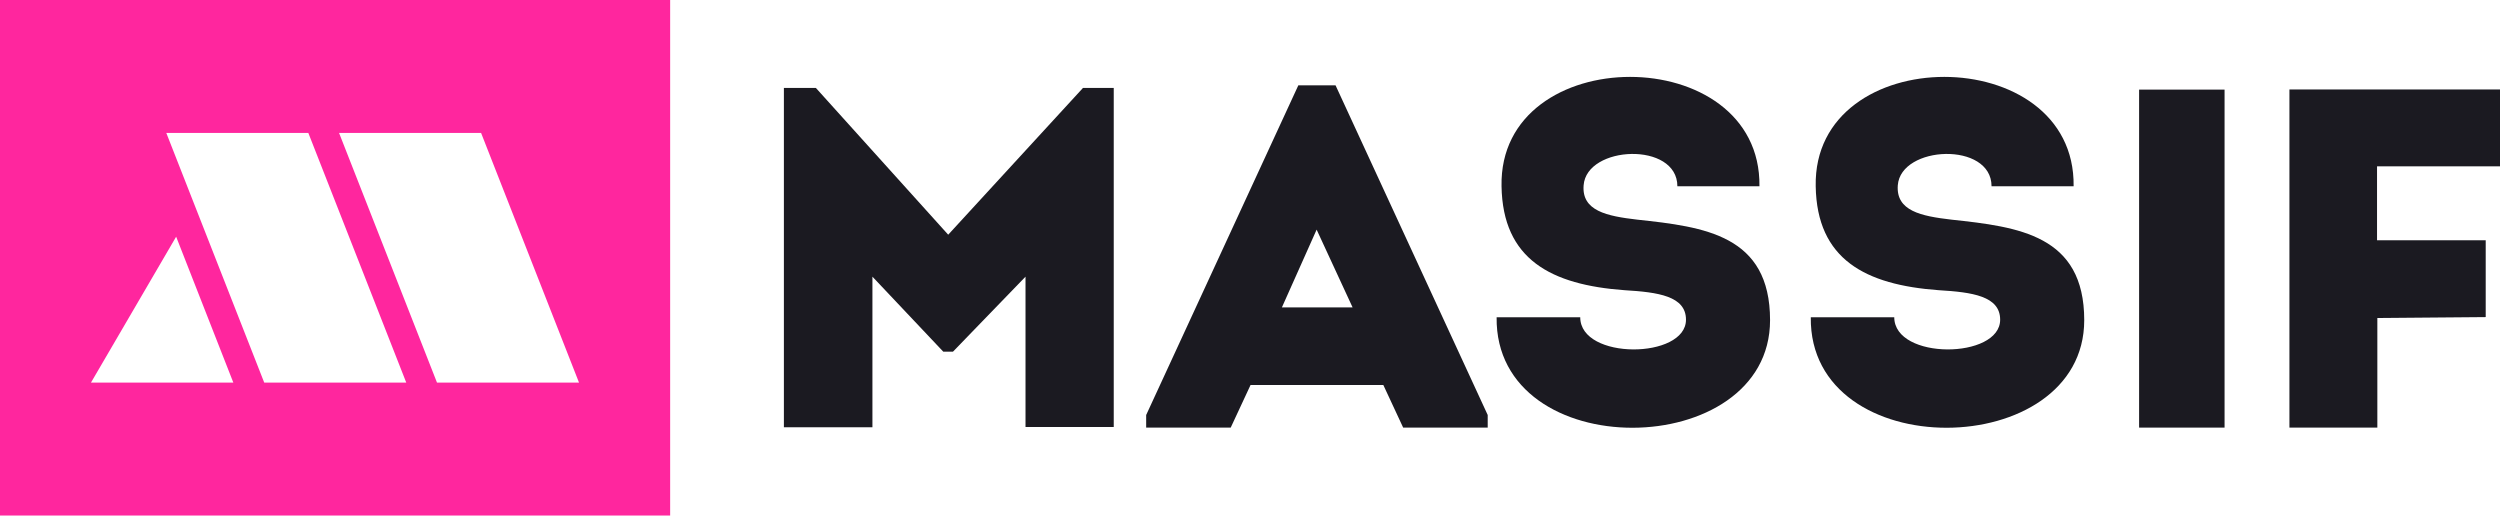
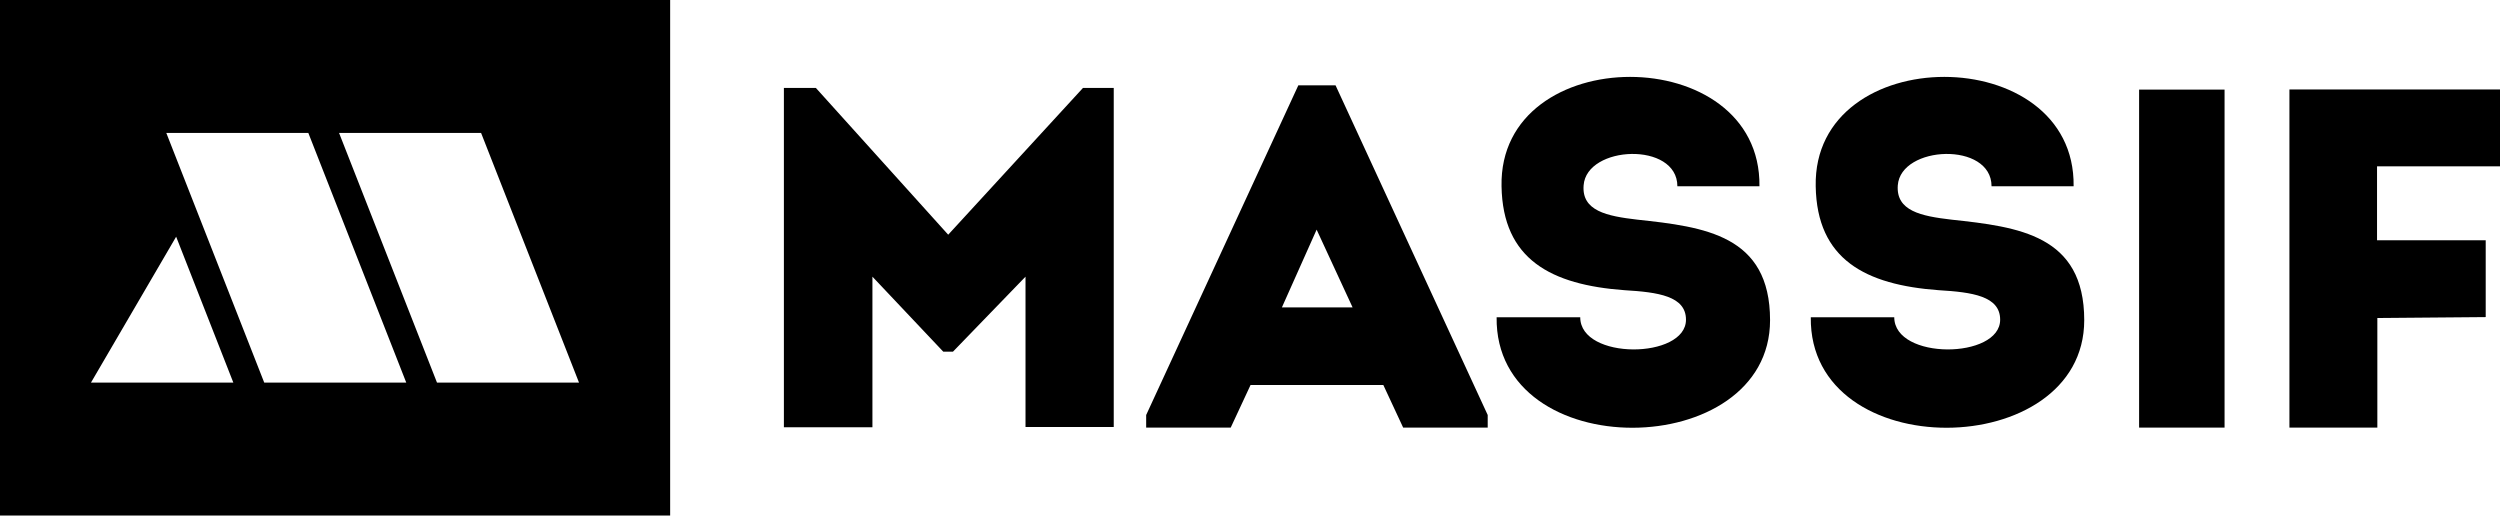
- <svg xmlns="http://www.w3.org/2000/svg" id="massif" viewBox="0 0 162.65 33.54">
-   <path id="gfx" d="M0,0V33.54H43.6V0ZM5.92,24.89l5.54-9.49,3.72,9.49Zm11.27,0L10.82,8.65h9.24l6.37,16.24Zm11.24,0L22.06,8.65H31.3l6.37,16.24Z" fill="#ff269e" />
-   <g id="massif-text">
-     <path id="m" d="M70.46,5.72h2V27.78H66.72V18L62,22.88h-.63L56.76,18v9.8H51V5.72h2.08l8.61,9.55Z" fill="#1b1a21" />
-     <path id="s1" d="M109.69,20.8c0-1.54-1.82-1.79-4-1.92-4.78-.35-7.92-2-8-6.76-.19-9.49,16.9-9.49,16.78,0h-5.34c0-2.92-5.91-2.67-6.1-.06-.13,1.66,1.51,2,3.49,2.23,4.37.47,8.64,1,8.64,6.54,0,9.24-17.91,9.49-17.79-.19h5.44C102.81,23.44,109.69,23.37,109.69,20.8Z" fill="#1b1a21" />
-     <path id="s2" d="M130.13,20.8c0-1.54-1.82-1.79-4-1.92-4.77-.35-7.92-2-8-6.76-.19-9.49,16.91-9.49,16.78,0h-5.34c0-2.92-5.91-2.67-6.1-.06-.12,1.66,1.51,2,3.49,2.23,4.37.47,8.64,1,8.64,6.54,0,9.24-17.91,9.49-17.79-.19h5.43C123.25,23.44,130.13,23.37,130.13,20.8Z" fill="#1b1a21" />
-     <path id="i" d="M144.73,22.89v4.93h-5.56V22.89h0V10.73h0V5.83h5.56v4.9h0V22.89Z" fill="#1b1a21" />
-     <path id="f" d="M154.67,20.69v7.13h-5.72v-22h13.7v5h-8v4.81h7.07v5Z" fill="#1b1a21" />
-     <path id="a" d="M86.89,5.55H84.47L74.57,27v.82h5.5l1.29-2.77H90l1.29,2.77h5.5V27ZM83.4,20l2.26-5.06L88,20Z" fill="#1b1a21" />
-   </g>
+ <svg xmlns="http://www.w3.org/2000/svg" width="162.65" height="33.54" class="site-logo" viewBox="0 0 162.65 33.54">
+   <path d="M0 0v33.54h43.6V0Zm5.92 24.89 5.54-9.49 3.72 9.49Zm11.27 0L10.82 8.65h9.24l6.37 16.24Zm11.24 0L22.06 8.65h9.24l6.37 16.24Z" class="fill-brand-secondary" />
+   <path d="M70.46 5.72h2v22.06h-5.74V18L62 22.88h-.63L56.76 18v9.8H51V5.72h2.08l8.61 9.55Zm39.23 15.08c0-1.54-1.82-1.79-4-1.92-4.78-.35-7.92-2-8-6.76-.19-9.49 16.9-9.49 16.78 0h-5.34c0-2.92-5.91-2.67-6.1-.06-.13 1.66 1.51 2 3.49 2.23 4.37.47 8.64 1 8.64 6.54 0 9.24-17.91 9.49-17.79-.19h5.44c0 2.8 6.88 2.73 6.88.16m20.44 0c0-1.54-1.82-1.79-4-1.92-4.77-.35-7.92-2-8-6.76-.19-9.49 16.91-9.49 16.78 0h-5.34c0-2.92-5.91-2.67-6.1-.06-.12 1.66 1.51 2 3.49 2.23 4.37.47 8.64 1 8.64 6.54 0 9.24-17.91 9.49-17.79-.19h5.43c.01 2.8 6.89 2.73 6.89.16m14.6 2.09v4.93h-5.56V5.83h5.56zm9.94-2.2v7.13h-5.72v-22h13.7v5h-8v4.81h7.07v5ZM86.89 5.55h-2.42L74.57 27v.82h5.5l1.29-2.77H90l1.29 2.77h5.5V27ZM83.4 20l2.26-5.06L88 20Z" class="fill-fg" />
</svg>
